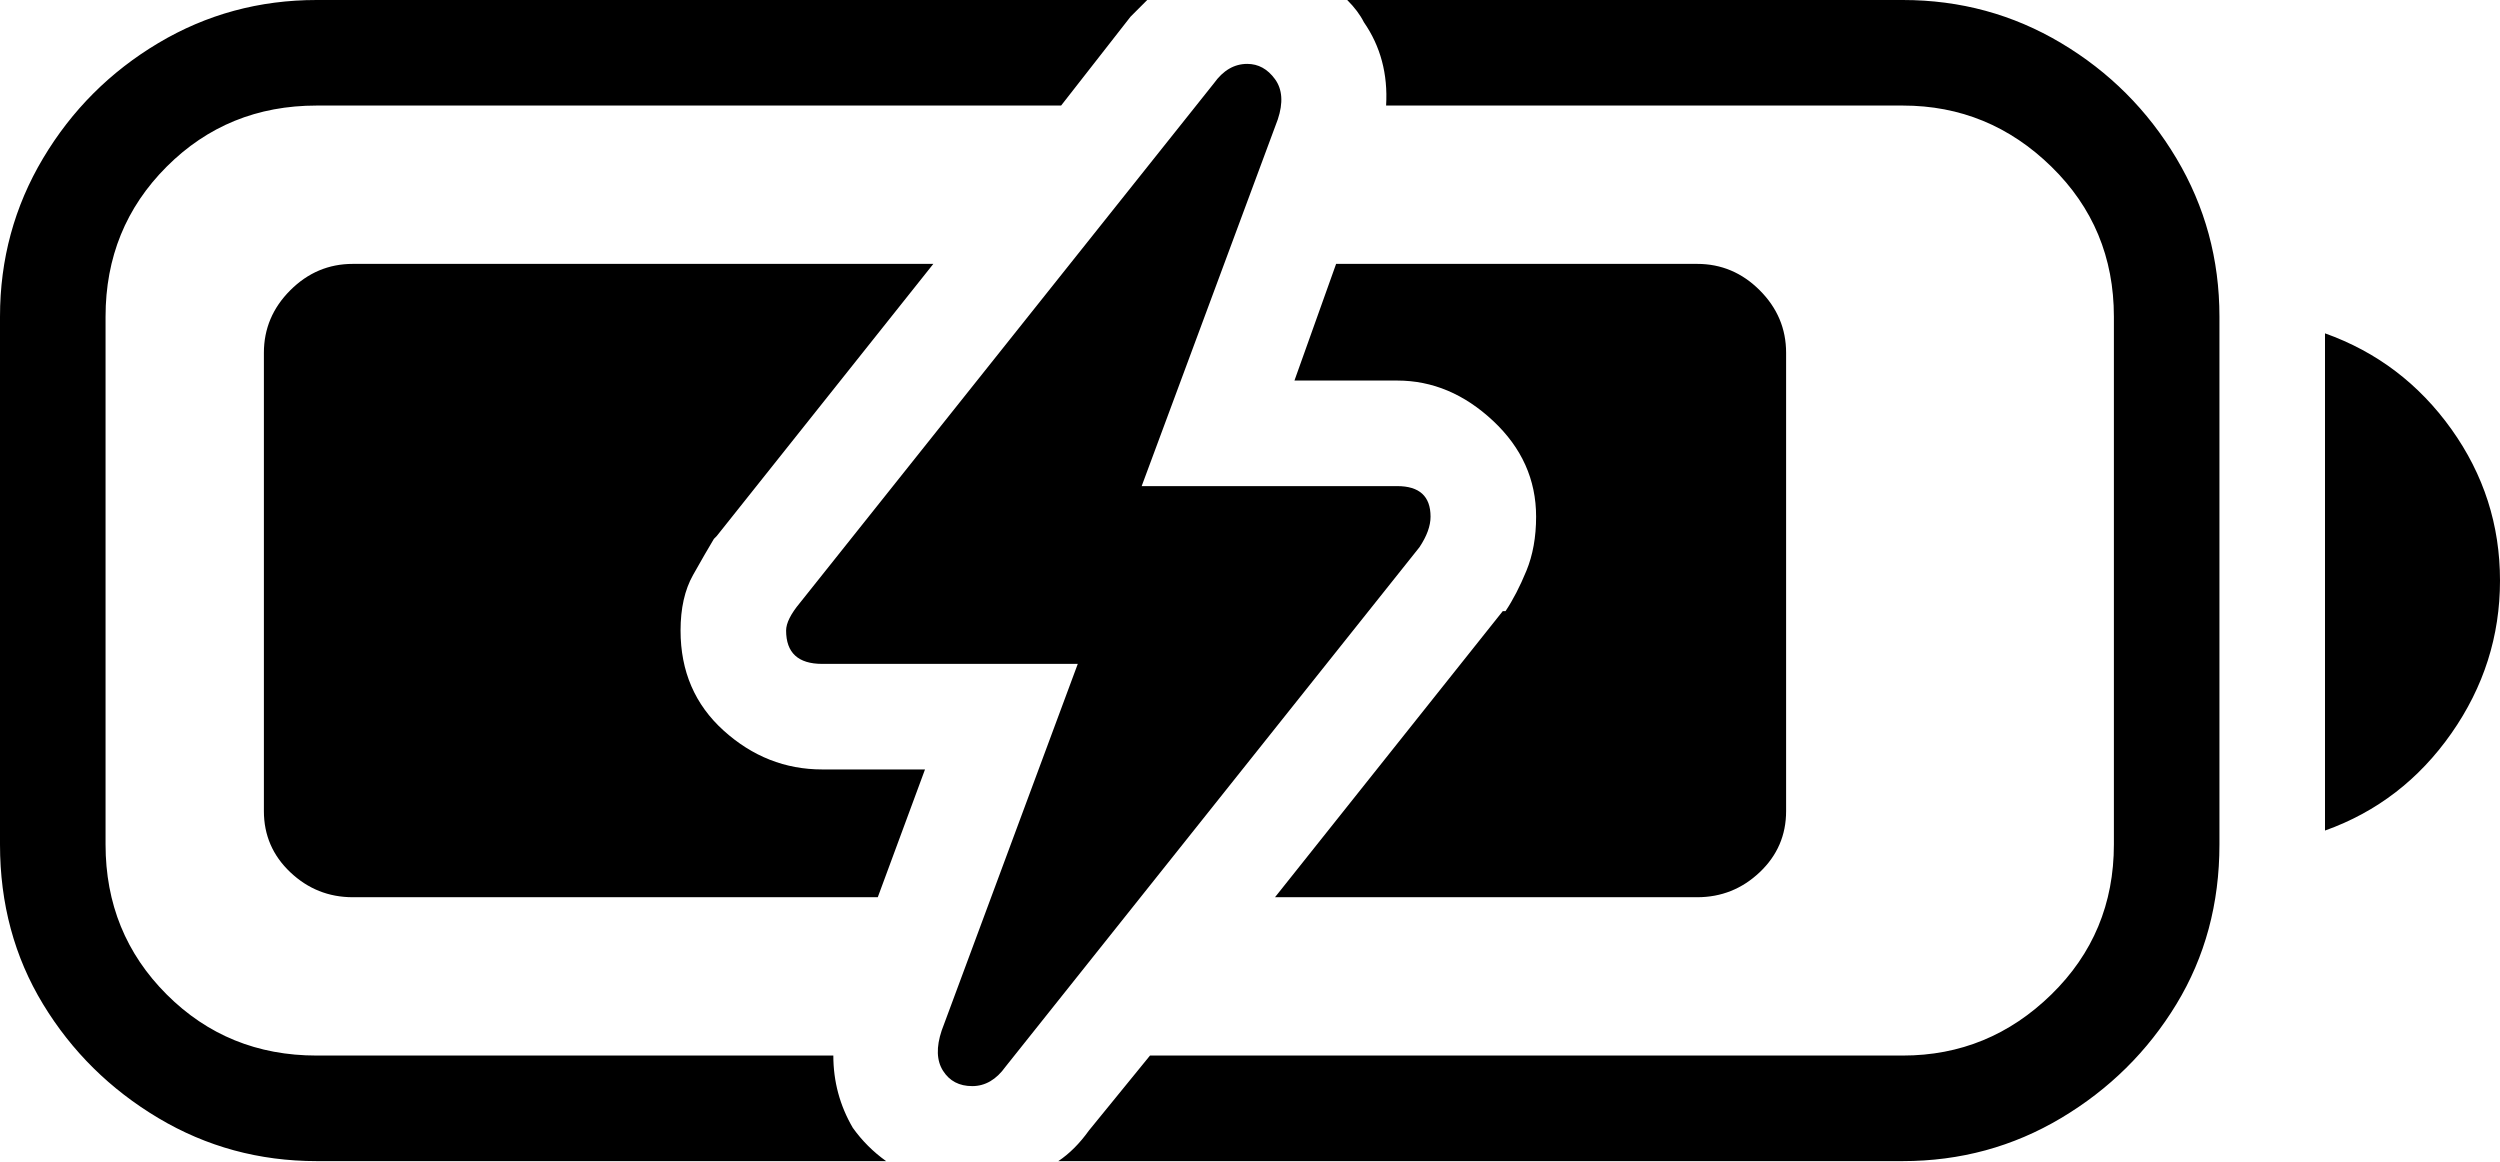
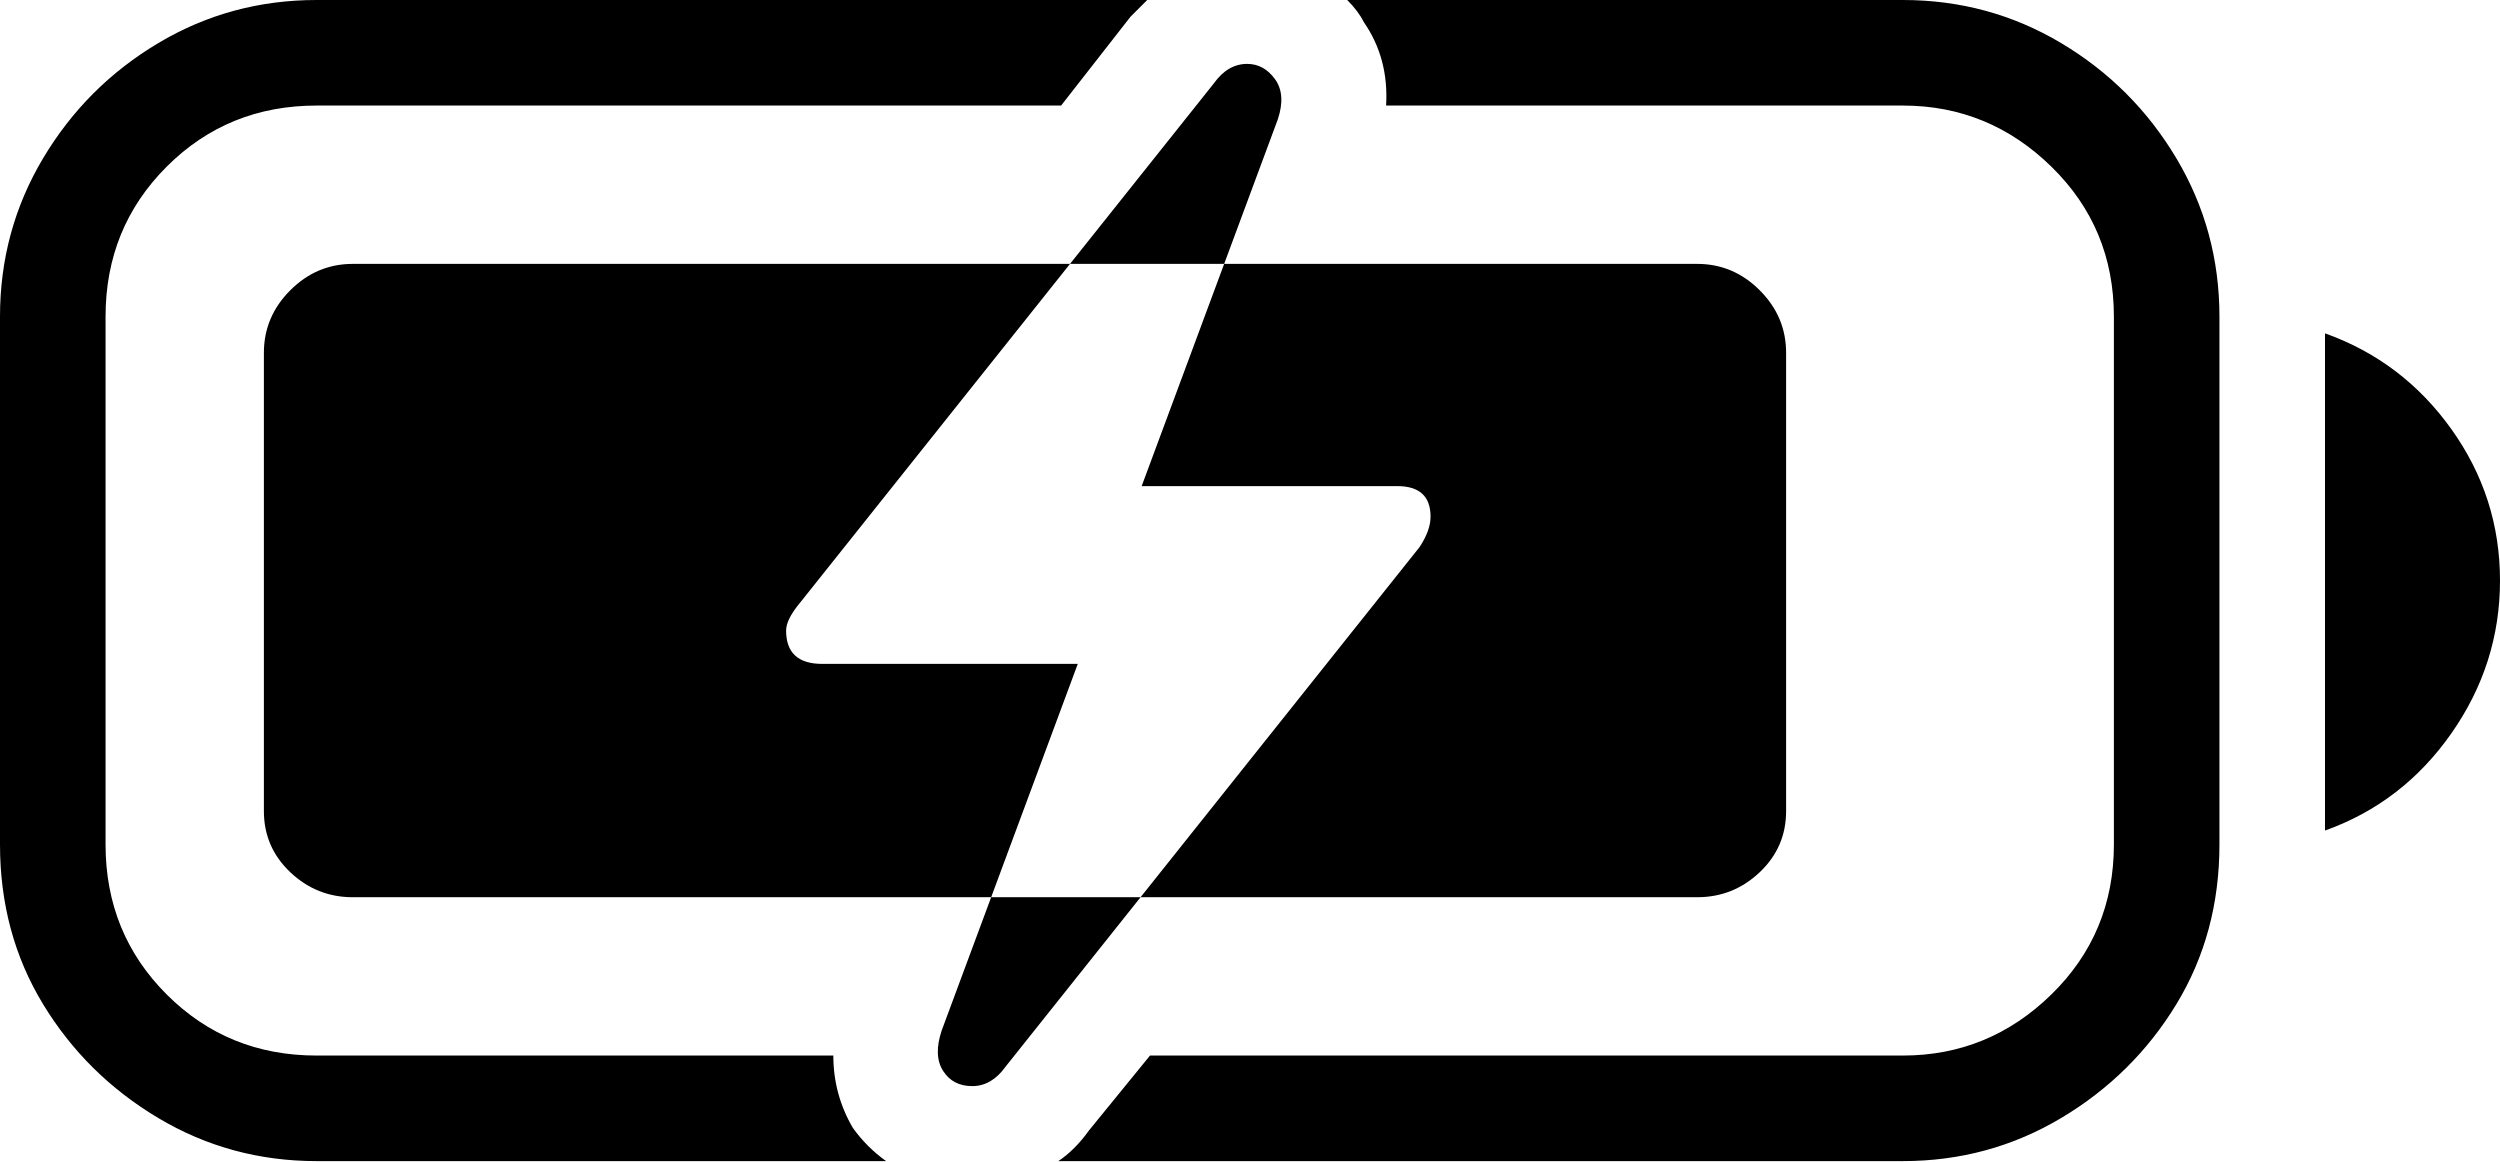
<svg xmlns="http://www.w3.org/2000/svg" baseProfile="full" height="100%" version="1.1" viewBox="50 0 900 418" width="100%">
  <defs />
-   <path d="M164 0Q133 0 107.0 15.5Q81 31 65.5 57.0Q50 83 50 114V304Q50 336 65.5 361.5Q81 387 107.0 402.5Q133 418 164 418H369Q362 413 357 406Q350 394 350 380H164Q132 380 110.0 358.0Q88 336 88 304V114Q88 82 110.0 60.0Q132 38 164 38H432L457 6Q460 3 463 0ZM535 0Q539 4 541 8Q550 21 549 38H735Q766 38 788.5 60.0Q811 82 811 114V304Q811 336 788.5 358.0Q766 380 735 380H464L442 407Q437 414 431 418H735Q766 418 792.0 402.5Q818 387 833.5 361.5Q849 336 849 304V114Q849 83 833.5 57.0Q818 31 792.0 15.5Q766 0 735 0ZM887 120Q915 130 932.5 154.5Q950 179 950 209Q950 239 932.5 264.0Q915 289 887 299ZM177 95Q164 95 154.5 104.5Q145 114 145 127V292Q145 305 154.5 314.0Q164 323 177 323H366L383 277H346Q326 277 310.5 263.0Q295 249 295 227Q295 215 299.5 207.0Q304 199 307 194L308 193L386 95ZM531 95 516 137H553Q572 137 587.5 151.5Q603 166 603 186Q603 197 599.5 205.5Q596 214 592 220H591L509 323H661Q674 323 683.5 314.0Q693 305 693 292V127Q693 114 683.5 104.5Q674 95 661 95ZM412 384 561 197Q565 191 565 186Q565 175 553 175H461L510 43Q513 34 509.0 28.5Q505 23 499 23Q492 23 487 30L338 217Q333 223 333 227Q333 239 346 239H438L389 371Q386 380 389.5 385.5Q393 391 400 391Q407 391 412 384Z" />
+   <path d="M164 0Q133 0 107.0 15.5Q81 31 65.5 57.0Q50 83 50 114V304Q50 336 65.5 361.5Q81 387 107.0 402.5Q133 418 164 418H369Q362 413 357 406Q350 394 350 380H164Q132 380 110.0 358.0Q88 336 88 304V114Q88 82 110.0 60.0Q132 38 164 38H432L457 6Q460 3 463 0ZM535 0Q539 4 541 8Q550 21 549 38H735Q766 38 788.5 60.0Q811 82 811 114V304Q811 336 788.5 358.0Q766 380 735 380H464L442 407Q437 414 431 418H735Q766 418 792.0 402.5Q818 387 833.5 361.5Q849 336 849 304V114Q849 83 833.5 57.0Q818 31 792.0 15.5Q766 0 735 0ZM887 120Q915 130 932.5 154.5Q950 179 950 209Q950 239 932.5 264.0Q915 289 887 299ZM177 95H661Q674 95 683.5 104.5Q693 114 693 127V292Q693 305 683.5 314.0Q674 323 661 323H177Q164 323 154.5 314.0Q145 305 145 292V127Q145 114 154.5 104.5Q164 95 177 95ZM412 384 561 197Q565 191 565 186Q565 175 553 175H461L510 43Q513 34 509.0 28.5Q505 23 499 23Q492 23 487 30L338 217Q333 223 333 227Q333 239 346 239H438L389 371Q386 380 389.5 385.5Q393 391 400 391Q407 391 412 384Z" />
</svg>
